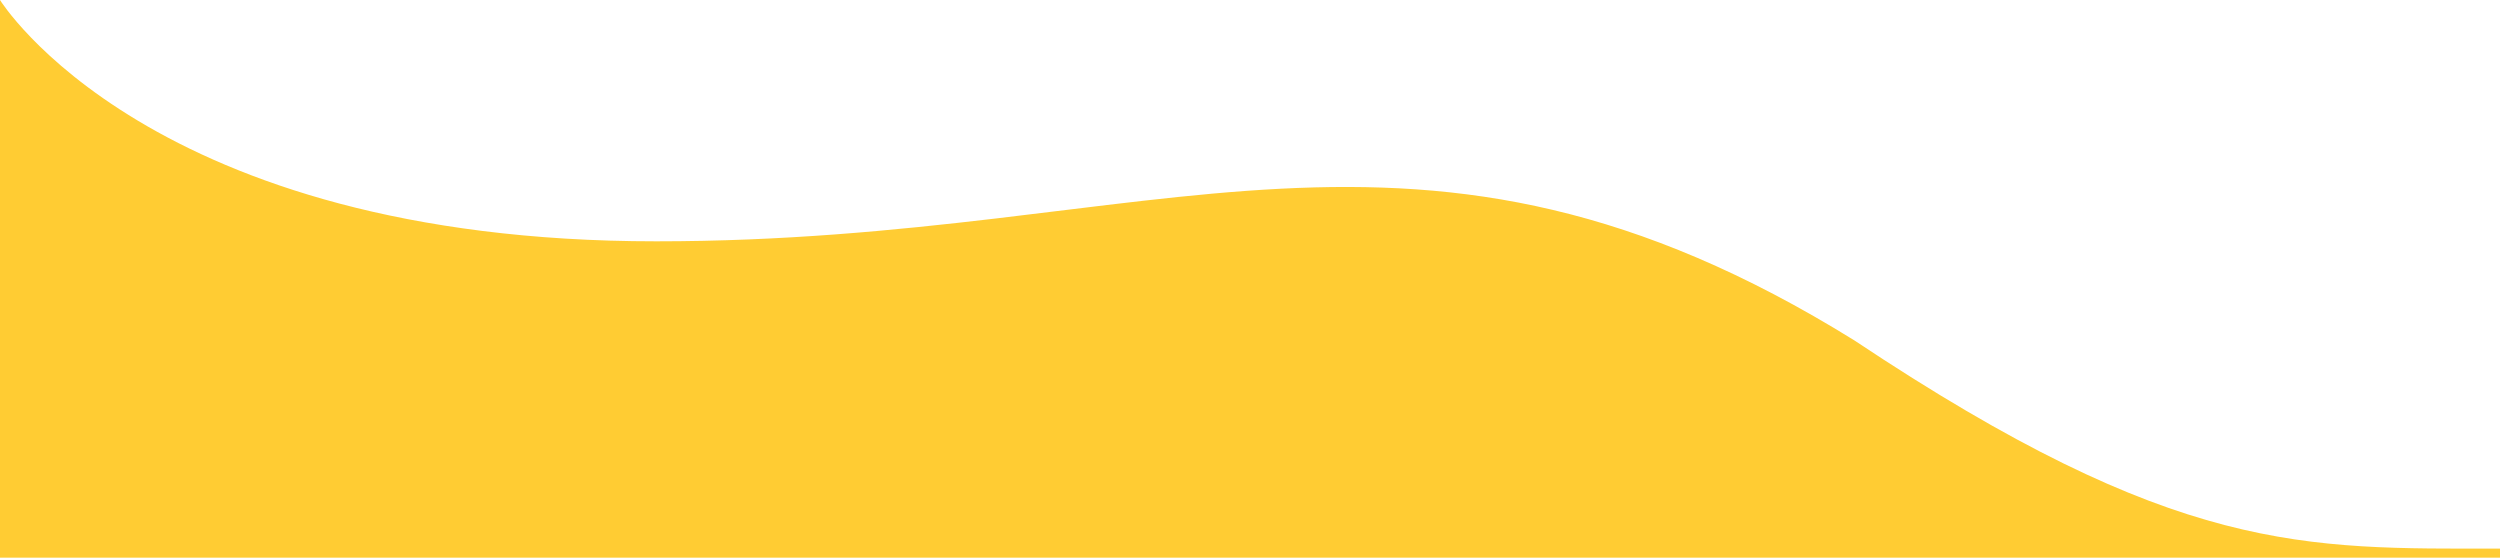
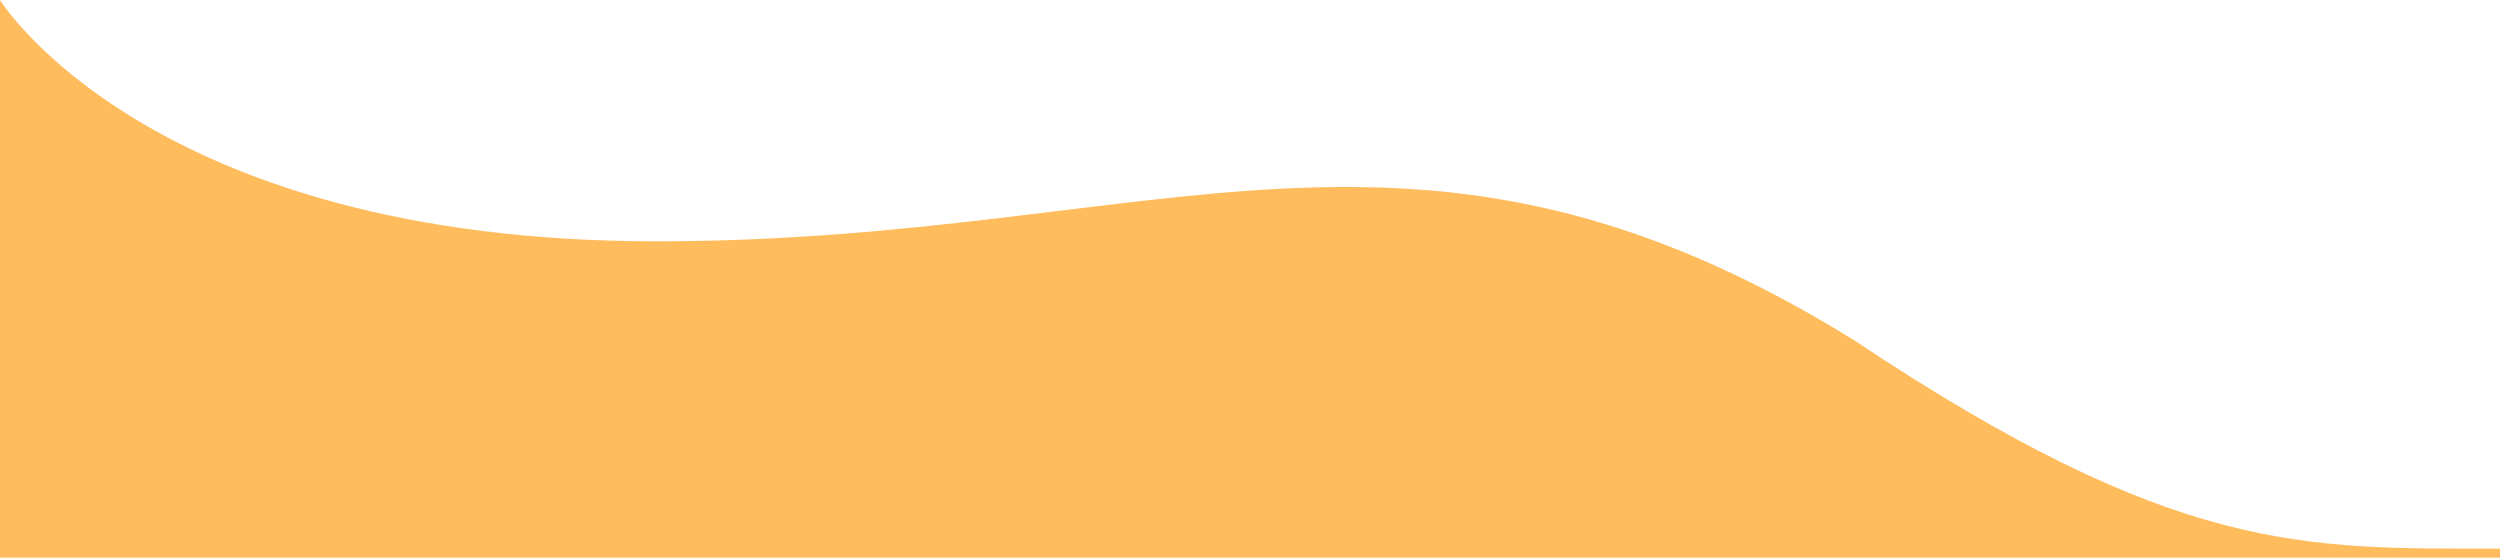
<svg xmlns="http://www.w3.org/2000/svg" viewBox="0 0 1440 321.2">
-   <style>.inside-wave-yellow{fill-rule:evenodd;clip-rule:evenodd;fill:#fc3}</style>
+   <style>.inside-wave-yellow{fill-rule:evenodd;clip-rule:evenodd;fill:#ffbc5d}</style>
  <path class="inside-wave-yellow" d="M0 0s85.7 139 378 139 437-99.8 690 57c185.8 123.8 259.1 120 372 120v5.2H0V0z" />
</svg>
